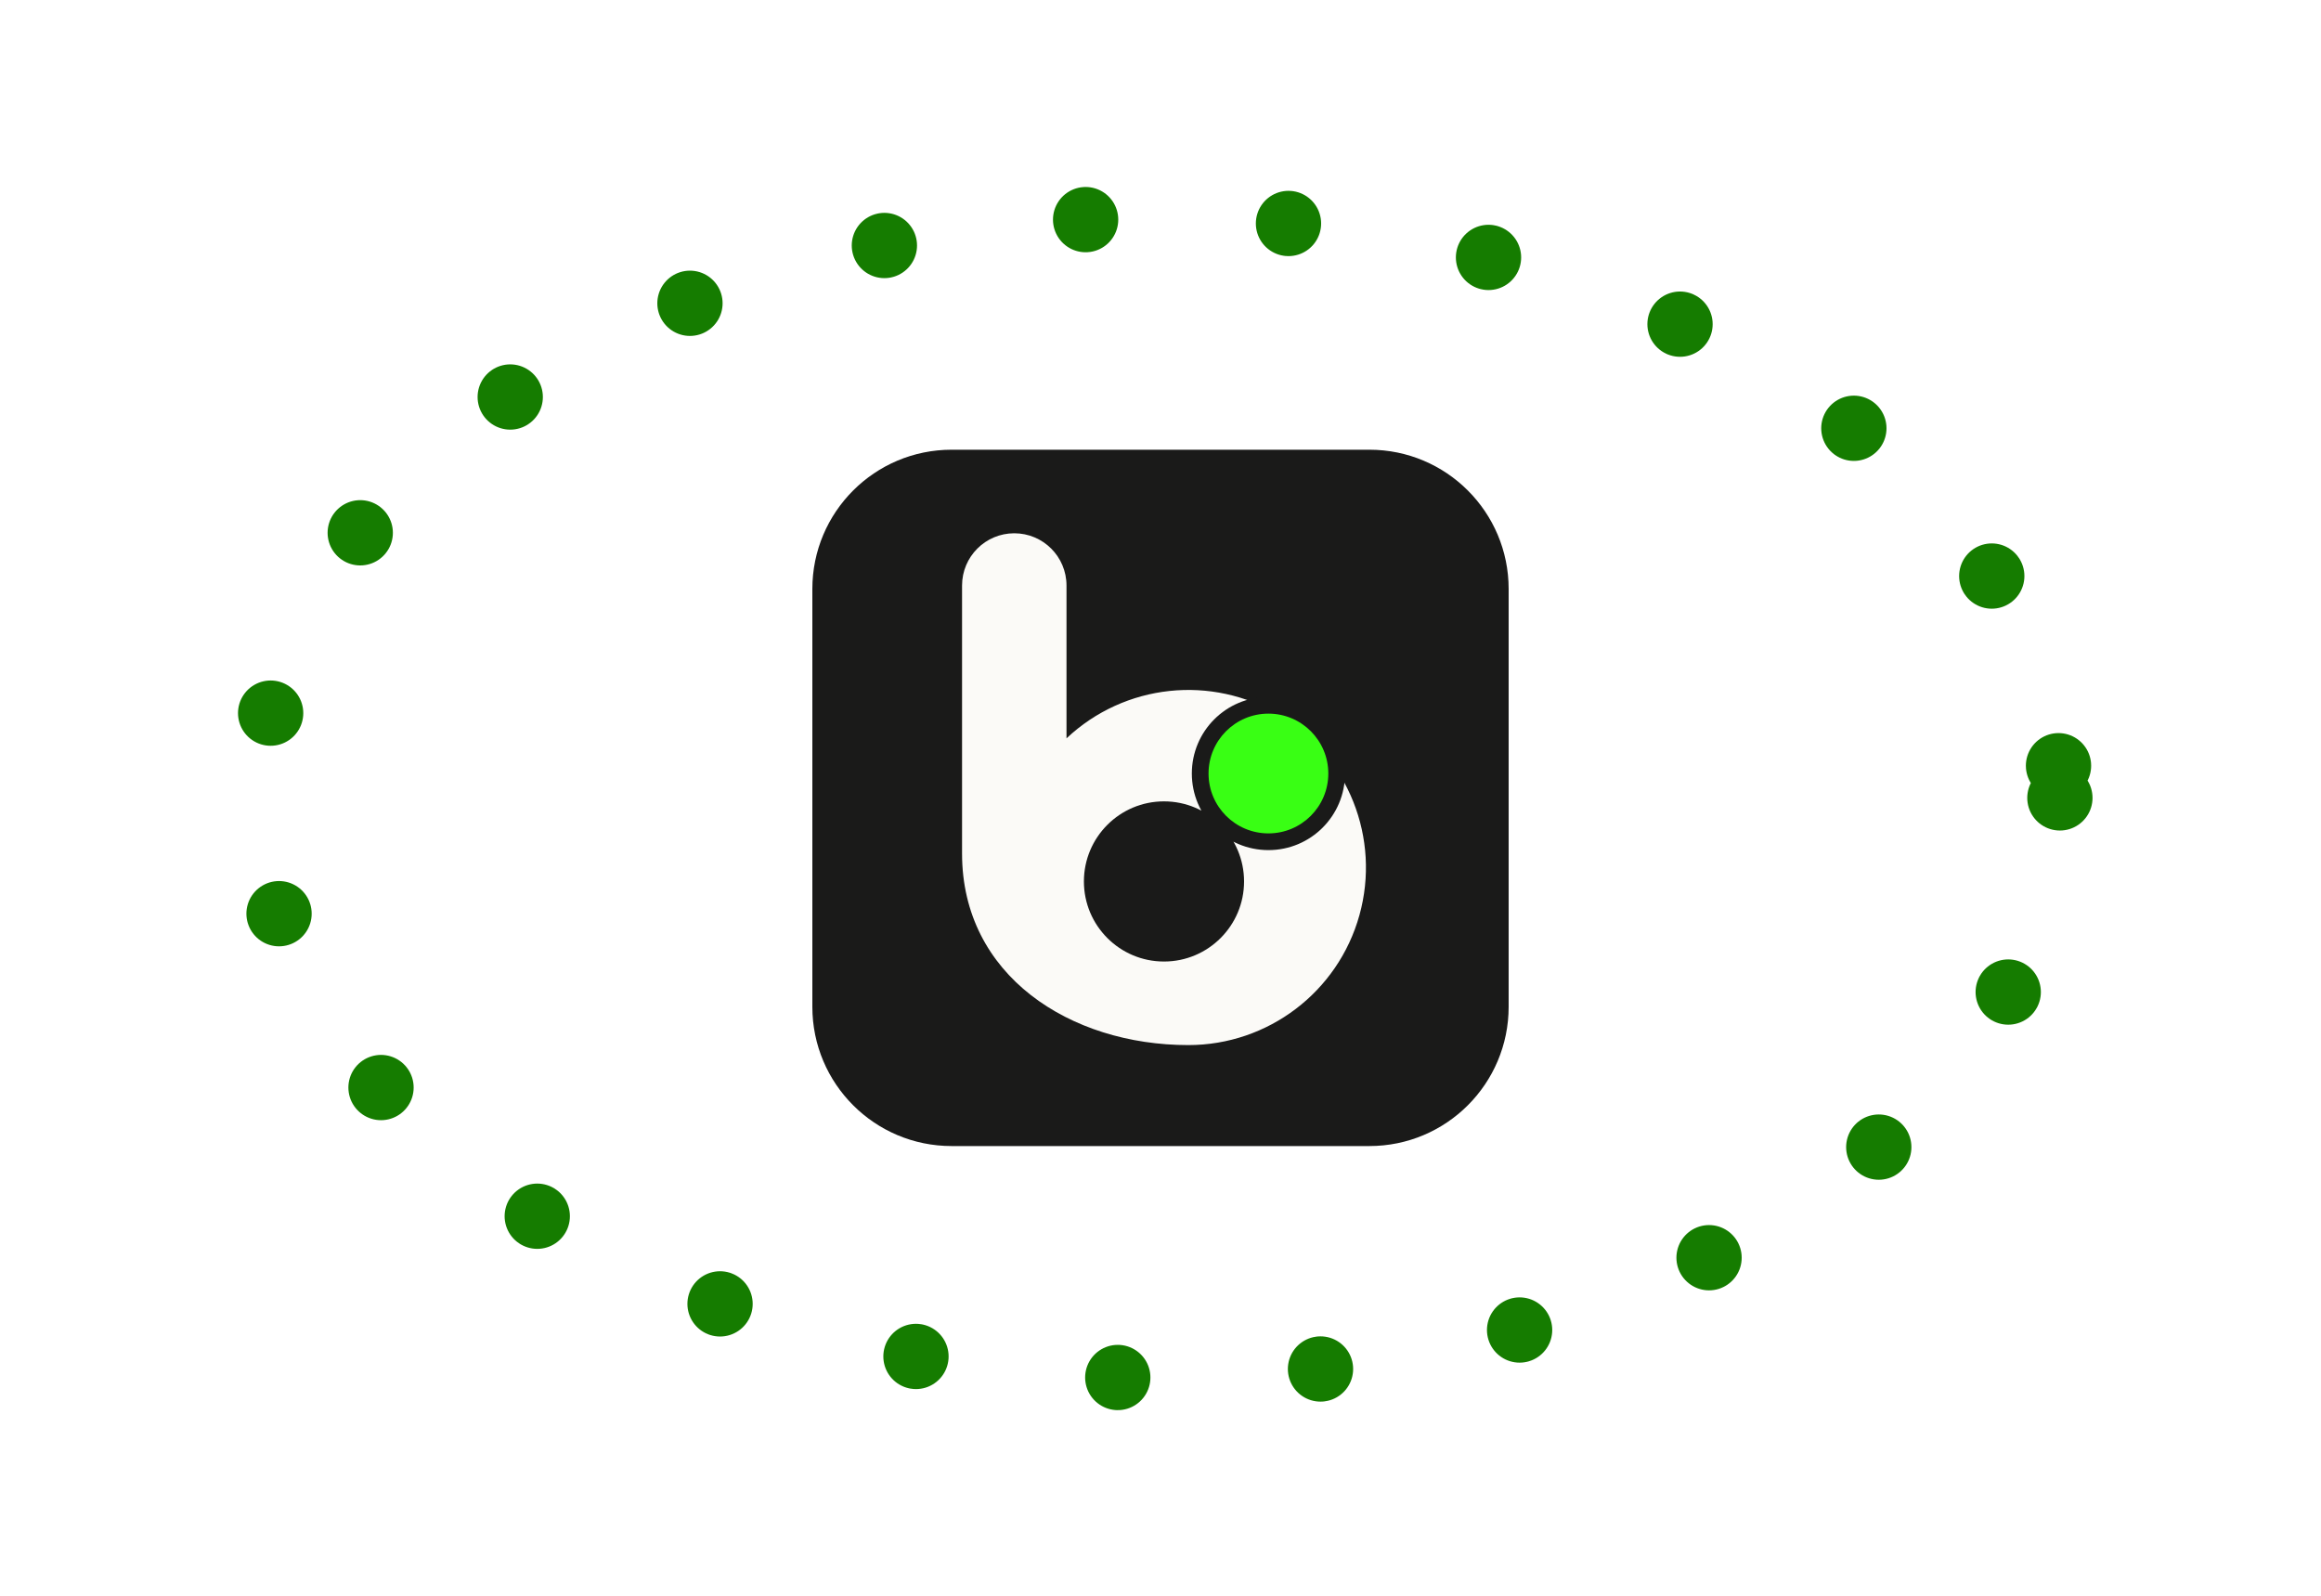
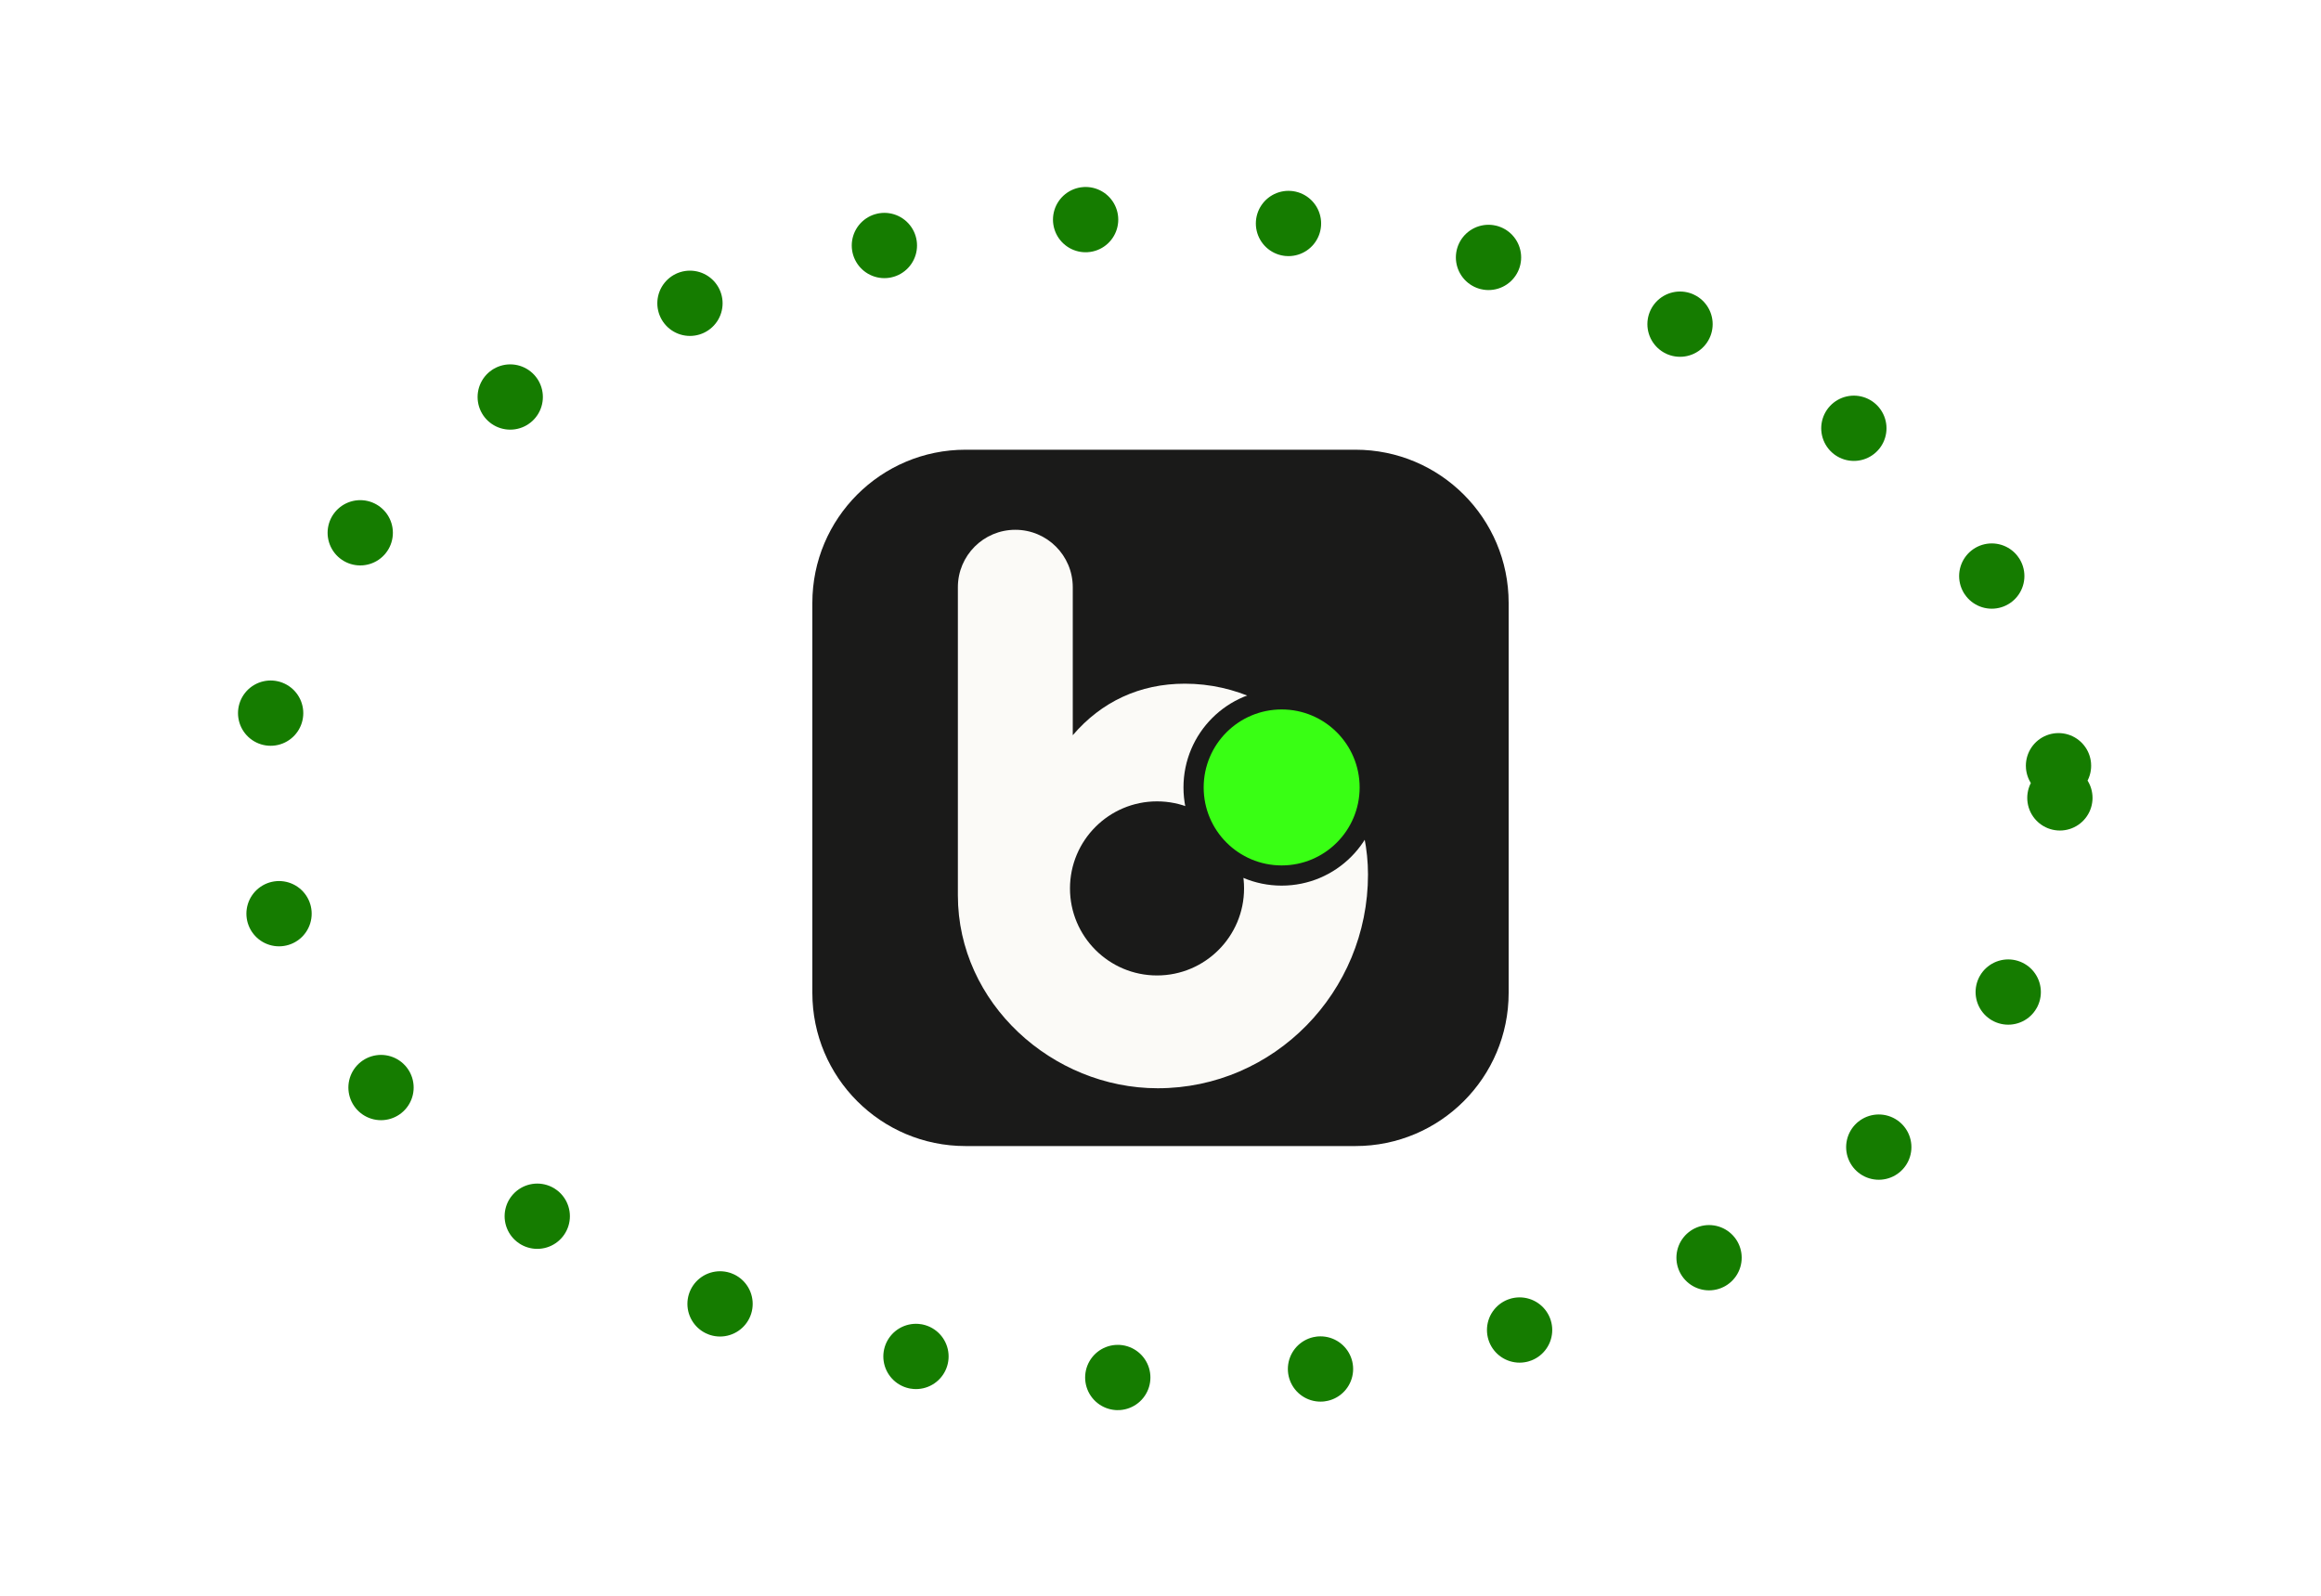
<svg xmlns="http://www.w3.org/2000/svg" viewBox="0 0 160 110" width="320" height="220" role="img" aria-label="Über Bondarium">
  <ellipse cx="80" cy="55" rx="62" ry="40" fill="none" stroke="#157C00" stroke-width="4.5" stroke-linecap="round" stroke-dasharray="0 14" />
  <g transform="translate(56 31) scale(0.48)">
-     <rect width="100" height="100" rx="20" fill="#1A1A19" />
-     <path fill="#FBFAF7" d="M21.5 19.5C21.5 15.36 24.86 12 29 12C33.14 12 36.5 15.36 36.5 19.5L36.5 41.45C44.83 33.6 57.37 32.25 67.18 38.17C76.98 44.08 81.64 55.81 78.57 66.84C75.5 77.87 65.45 85.5 54 85.5C37 85.5 21.5 75.5 21.5 58Z" />
-     <path fill="#1A1A19" d="M62 62C62 68.35 56.85 73.5 50.5 73.5C44.15 73.5 39 68.35 39 62C39 55.65 44.15 50.5 50.5 50.5C56.85 50.5 62 55.65 62 62ZM76.5 46.5C76.5 52.58 71.58 57.5 65.5 57.5C59.42 57.5 54.5 52.58 54.5 46.5C54.5 40.42 59.42 35.5 65.5 35.5C71.58 35.5 76.5 40.42 76.5 46.5Z" />
-     <circle cx="65.5" cy="46.5" r="8.6" fill="#39FF14" />
+     <rect width="100" height="100" rx="22" fill="#1A1A19" />
+     <path fill="#FBFAF7" d="M20.9 19.75C20.9 15.19 24.59 11.5 29.15 11.5C33.71 11.5 37.4 15.19 37.4 19.75L37.4 41C41.5 36.2 47 33.6 53.5 33.6C68 33.6 79.8 46.5 79.8 61C79.8 77.9 66.3 91.7 49.6 91.7C34.5 91.7 20.9 79.5 20.9 64Z" />
+     <path fill="#1A1A19" d="M62 63C62 69.9 56.4 75.5 49.5 75.5C42.6 75.5 37 69.9 37 63C37 56.1 42.6 50.5 49.5 50.5C56.4 50.5 62 56.1 62 63ZM81.5 48.5C81.5 56.29 75.19 62.6 67.4 62.6C59.61 62.6 53.3 56.29 53.3 48.5C53.3 40.71 59.61 34.4 67.4 34.4C75.19 34.4 81.5 40.71 81.5 48.5Z" />
+     <circle cx="67.4" cy="48.5" r="11.2" fill="#39FF14" />
  </g>
</svg>
